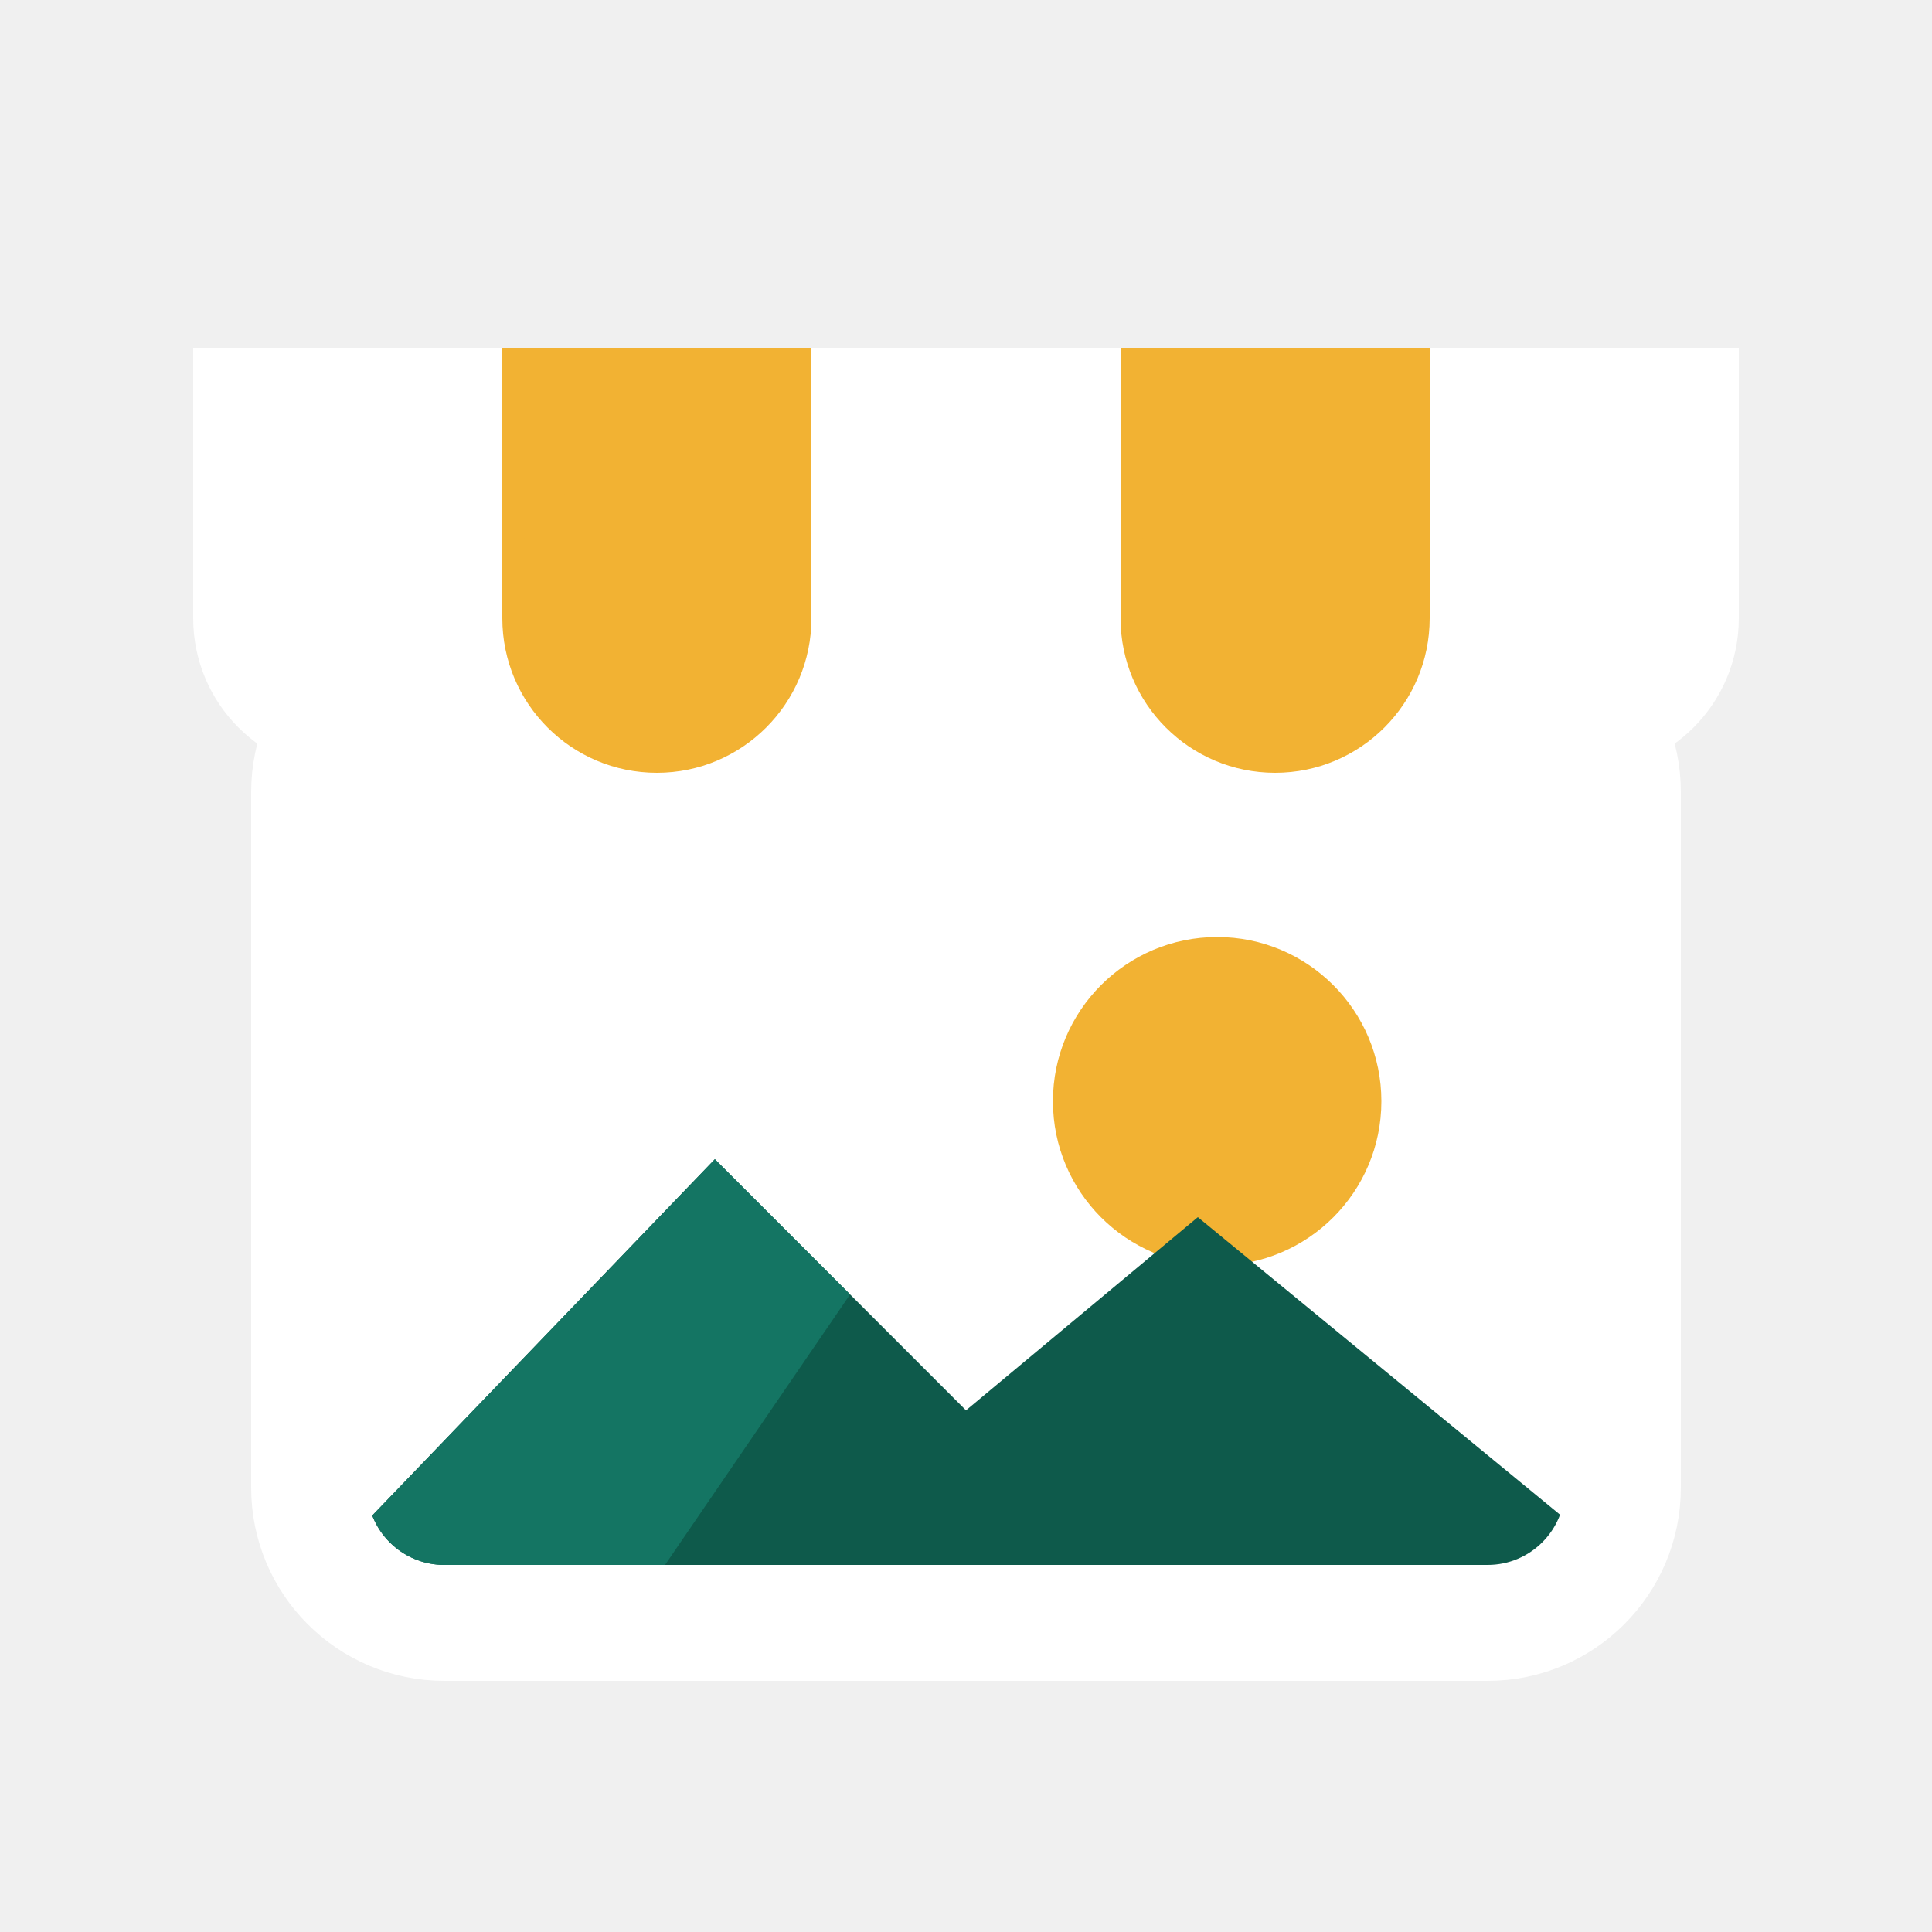
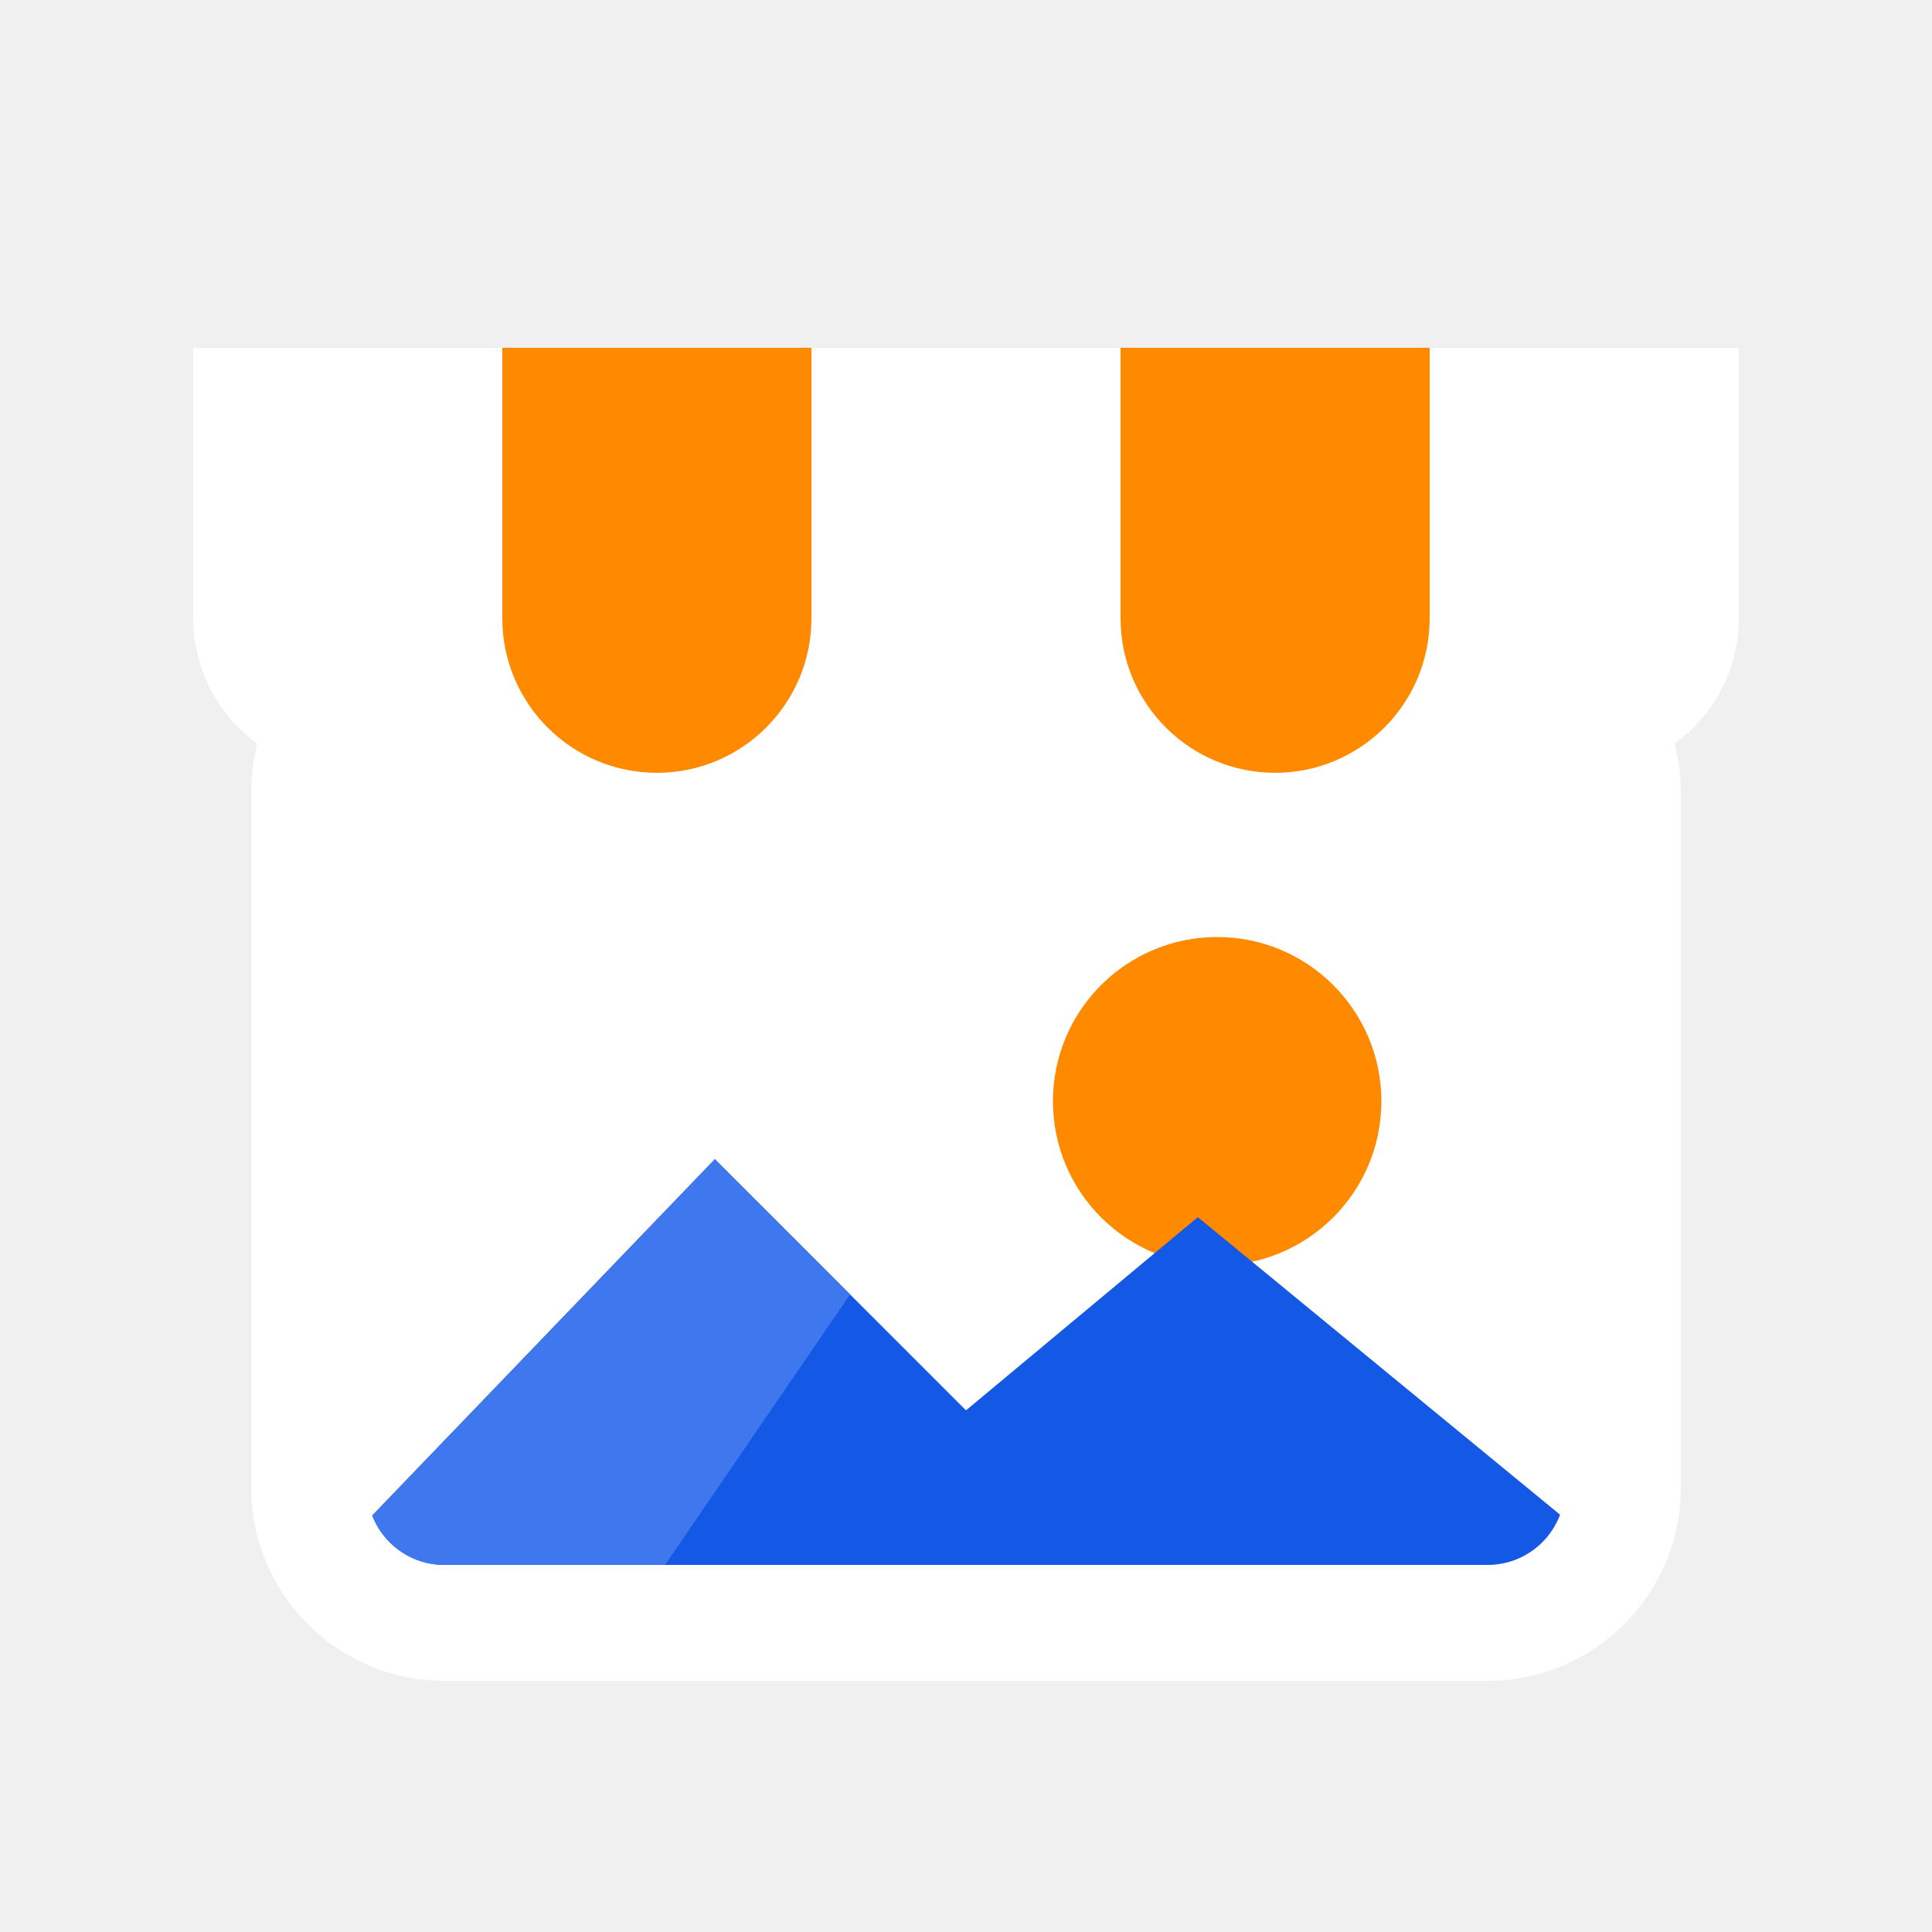
<svg xmlns="http://www.w3.org/2000/svg" viewBox="0 0 100 100">
  <rect x="16" y="34" width="68" height="50" rx="7" fill="#fff" stroke="#FFFFFF" stroke-width="6" />
  <clipPath id="v">
    <rect x="19" y="37" width="62" height="44" rx="4" />
  </clipPath>
  <g clip-path="url(#v)">
-     <circle cx="63" cy="57" r="8.5" fill="#F2B233" />
-     <path d="M12 86 L37 60 L50 73 L62 63 L90 86 Z" fill="#0E5A4B" />
-     <path d="M12 86 L37 60 L44 67 L31 86 Z" fill="#147563" />
+     <circle cx="63" cy="57" r="8.5" fill="#FF8A00" />
+     <path d="M12 86 L37 60 L50 73 L62 63 L90 86 Z" fill="#1458E6" />
+     <path d="M12 86 L37 60 L44 67 L31 86 Z" fill="#3E77EE" />
  </g>
  <rect x="10" y="18" width="16" height="14" fill="#FFFFFF" />
-   <circle cx="18.0" cy="32" r="8" fill="#FFFFFF" />
-   <rect x="26" y="18" width="16" height="14" fill="#F2B233" />
-   <circle cx="34.0" cy="32" r="8" fill="#F2B233" />
+   <circle cx="18" cy="32" r="8" fill="#FFFFFF" />
+   <rect x="26" y="18" width="16" height="14" fill="#FF8A00" />
+   <circle cx="34" cy="32" r="8" fill="#FF8A00" />
  <rect x="42" y="18" width="16" height="14" fill="#FFFFFF" />
-   <circle cx="50.0" cy="32" r="8" fill="#FFFFFF" />
-   <rect x="58" y="18" width="16" height="14" fill="#F2B233" />
-   <circle cx="66.0" cy="32" r="8" fill="#F2B233" />
+   <circle cx="50" cy="32" r="8" fill="#FFFFFF" />
+   <rect x="58" y="18" width="16" height="14" fill="#FF8A00" />
+   <circle cx="66" cy="32" r="8" fill="#FF8A00" />
  <rect x="74" y="18" width="16" height="14" fill="#FFFFFF" />
-   <circle cx="82.0" cy="32" r="8" fill="#FFFFFF" />
+   <circle cx="82" cy="32" r="8" fill="#FFFFFF" />
</svg>
